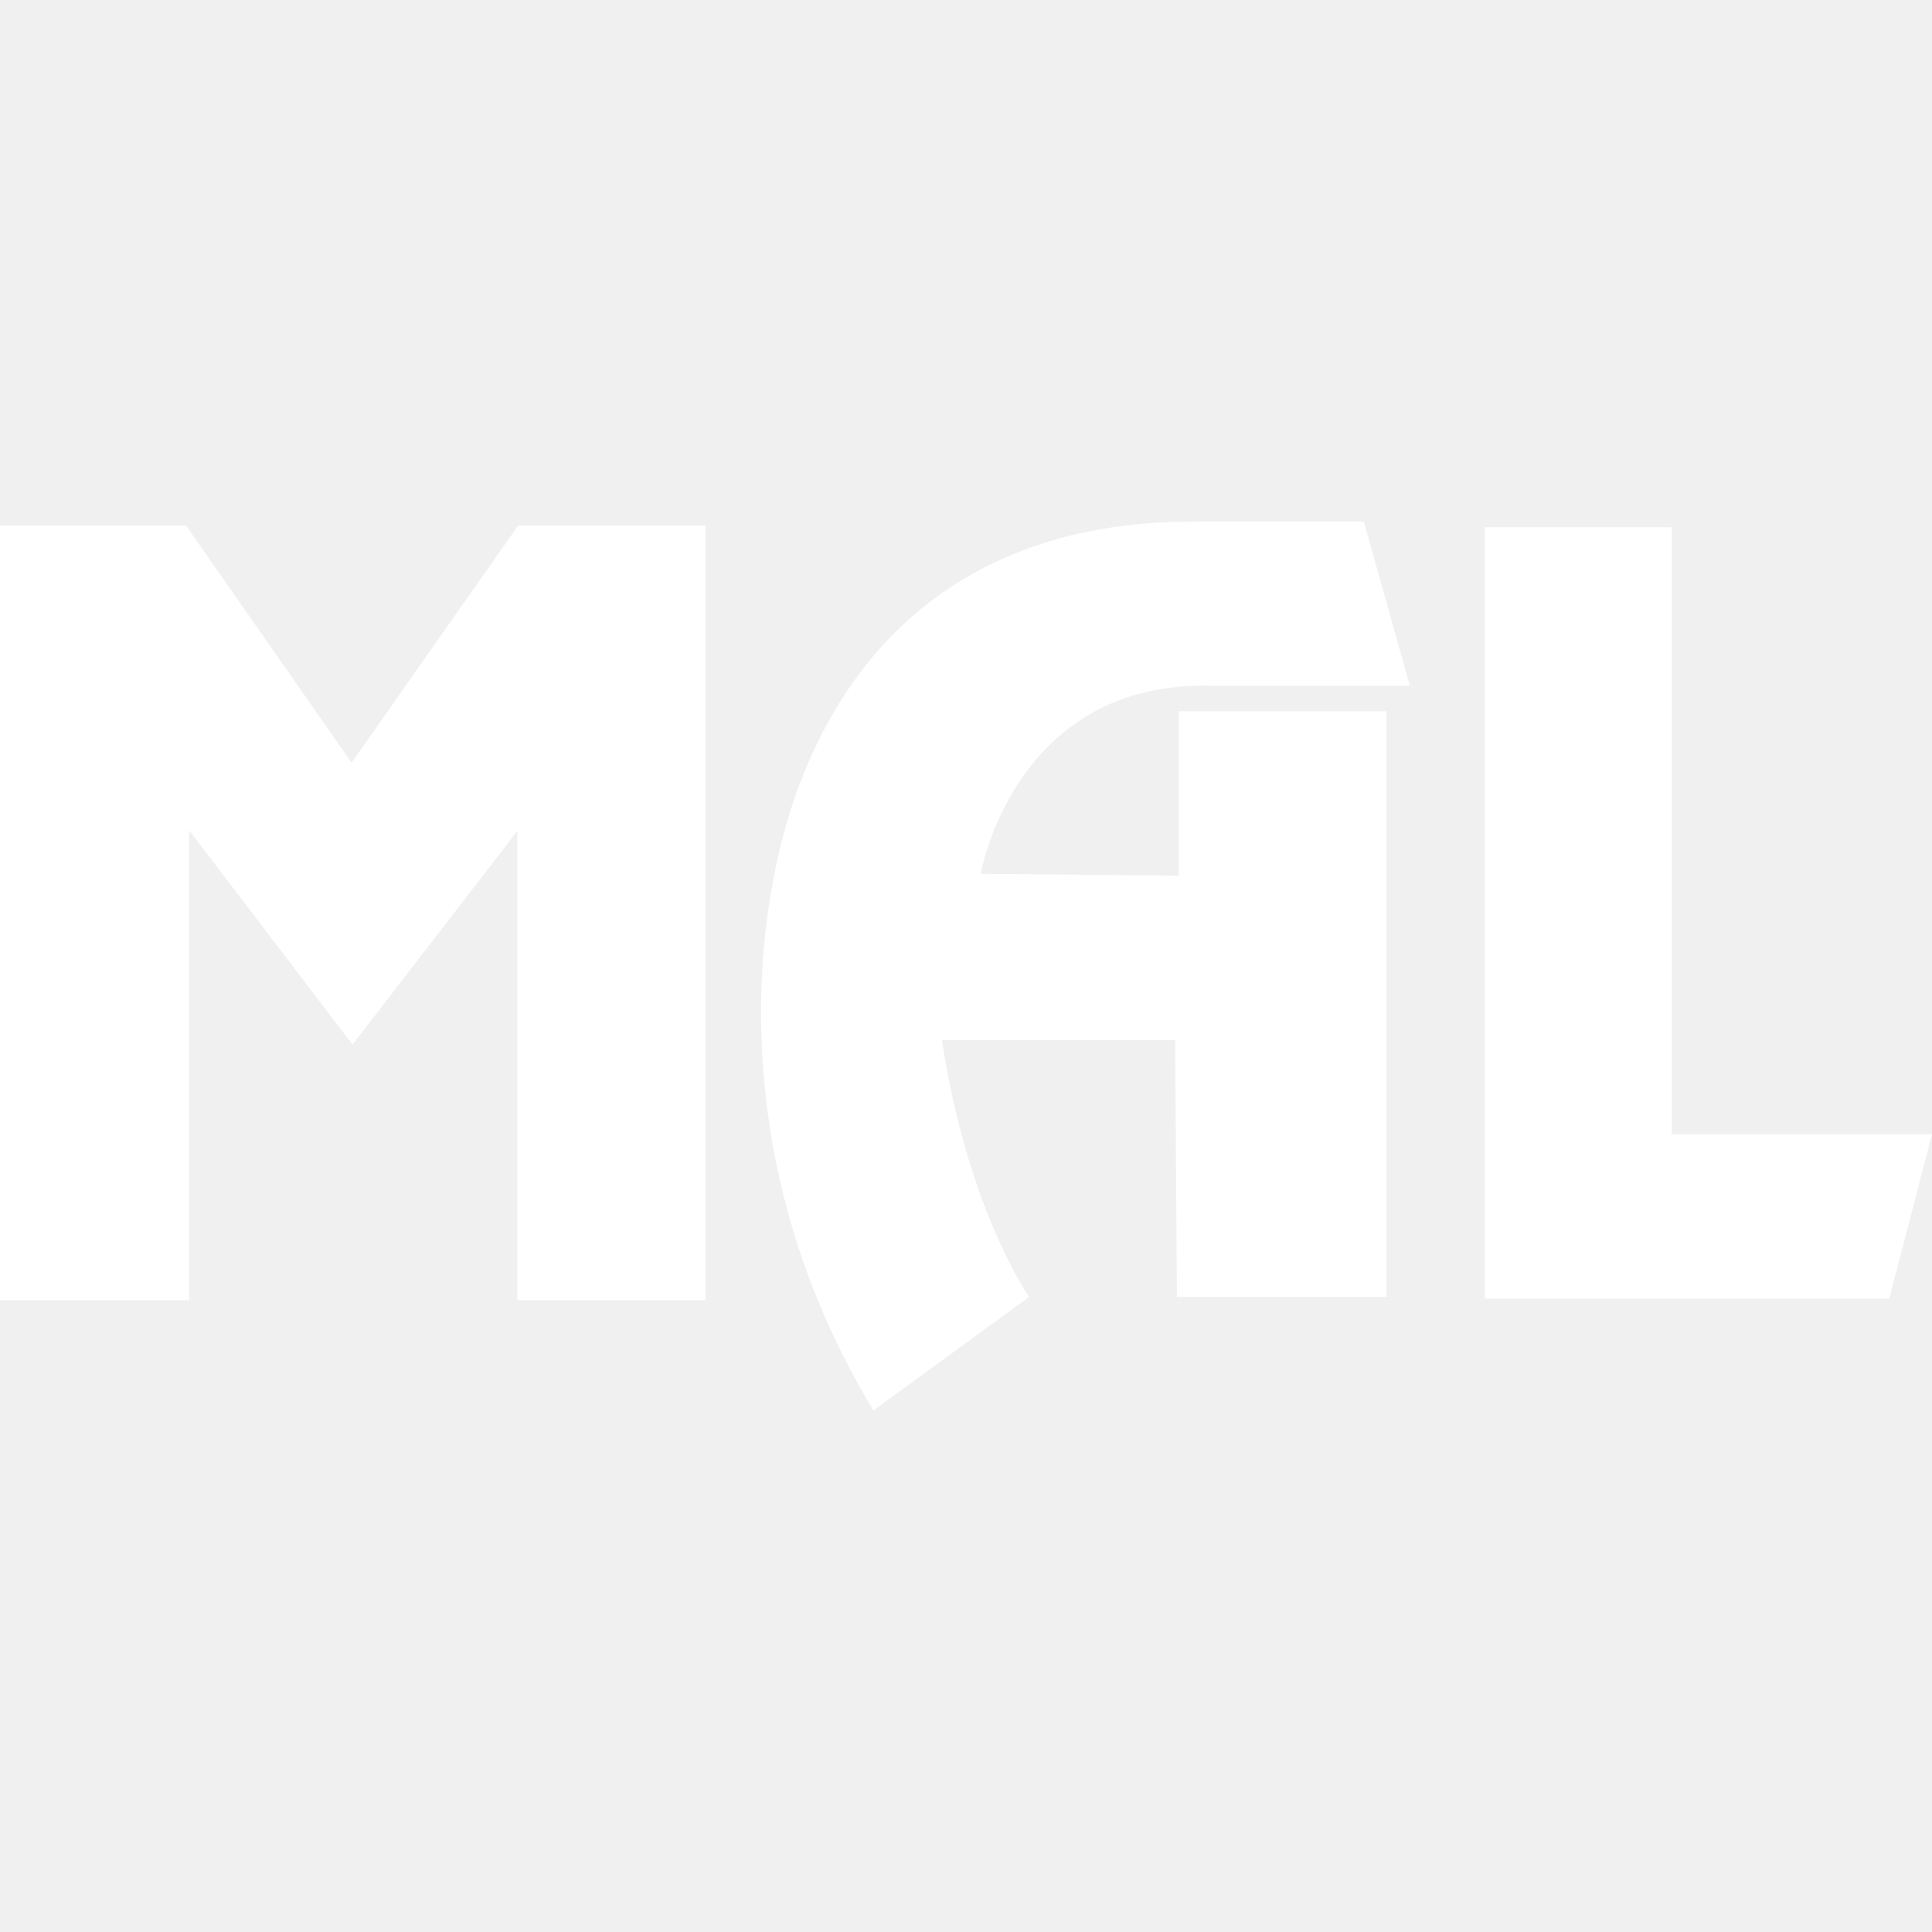
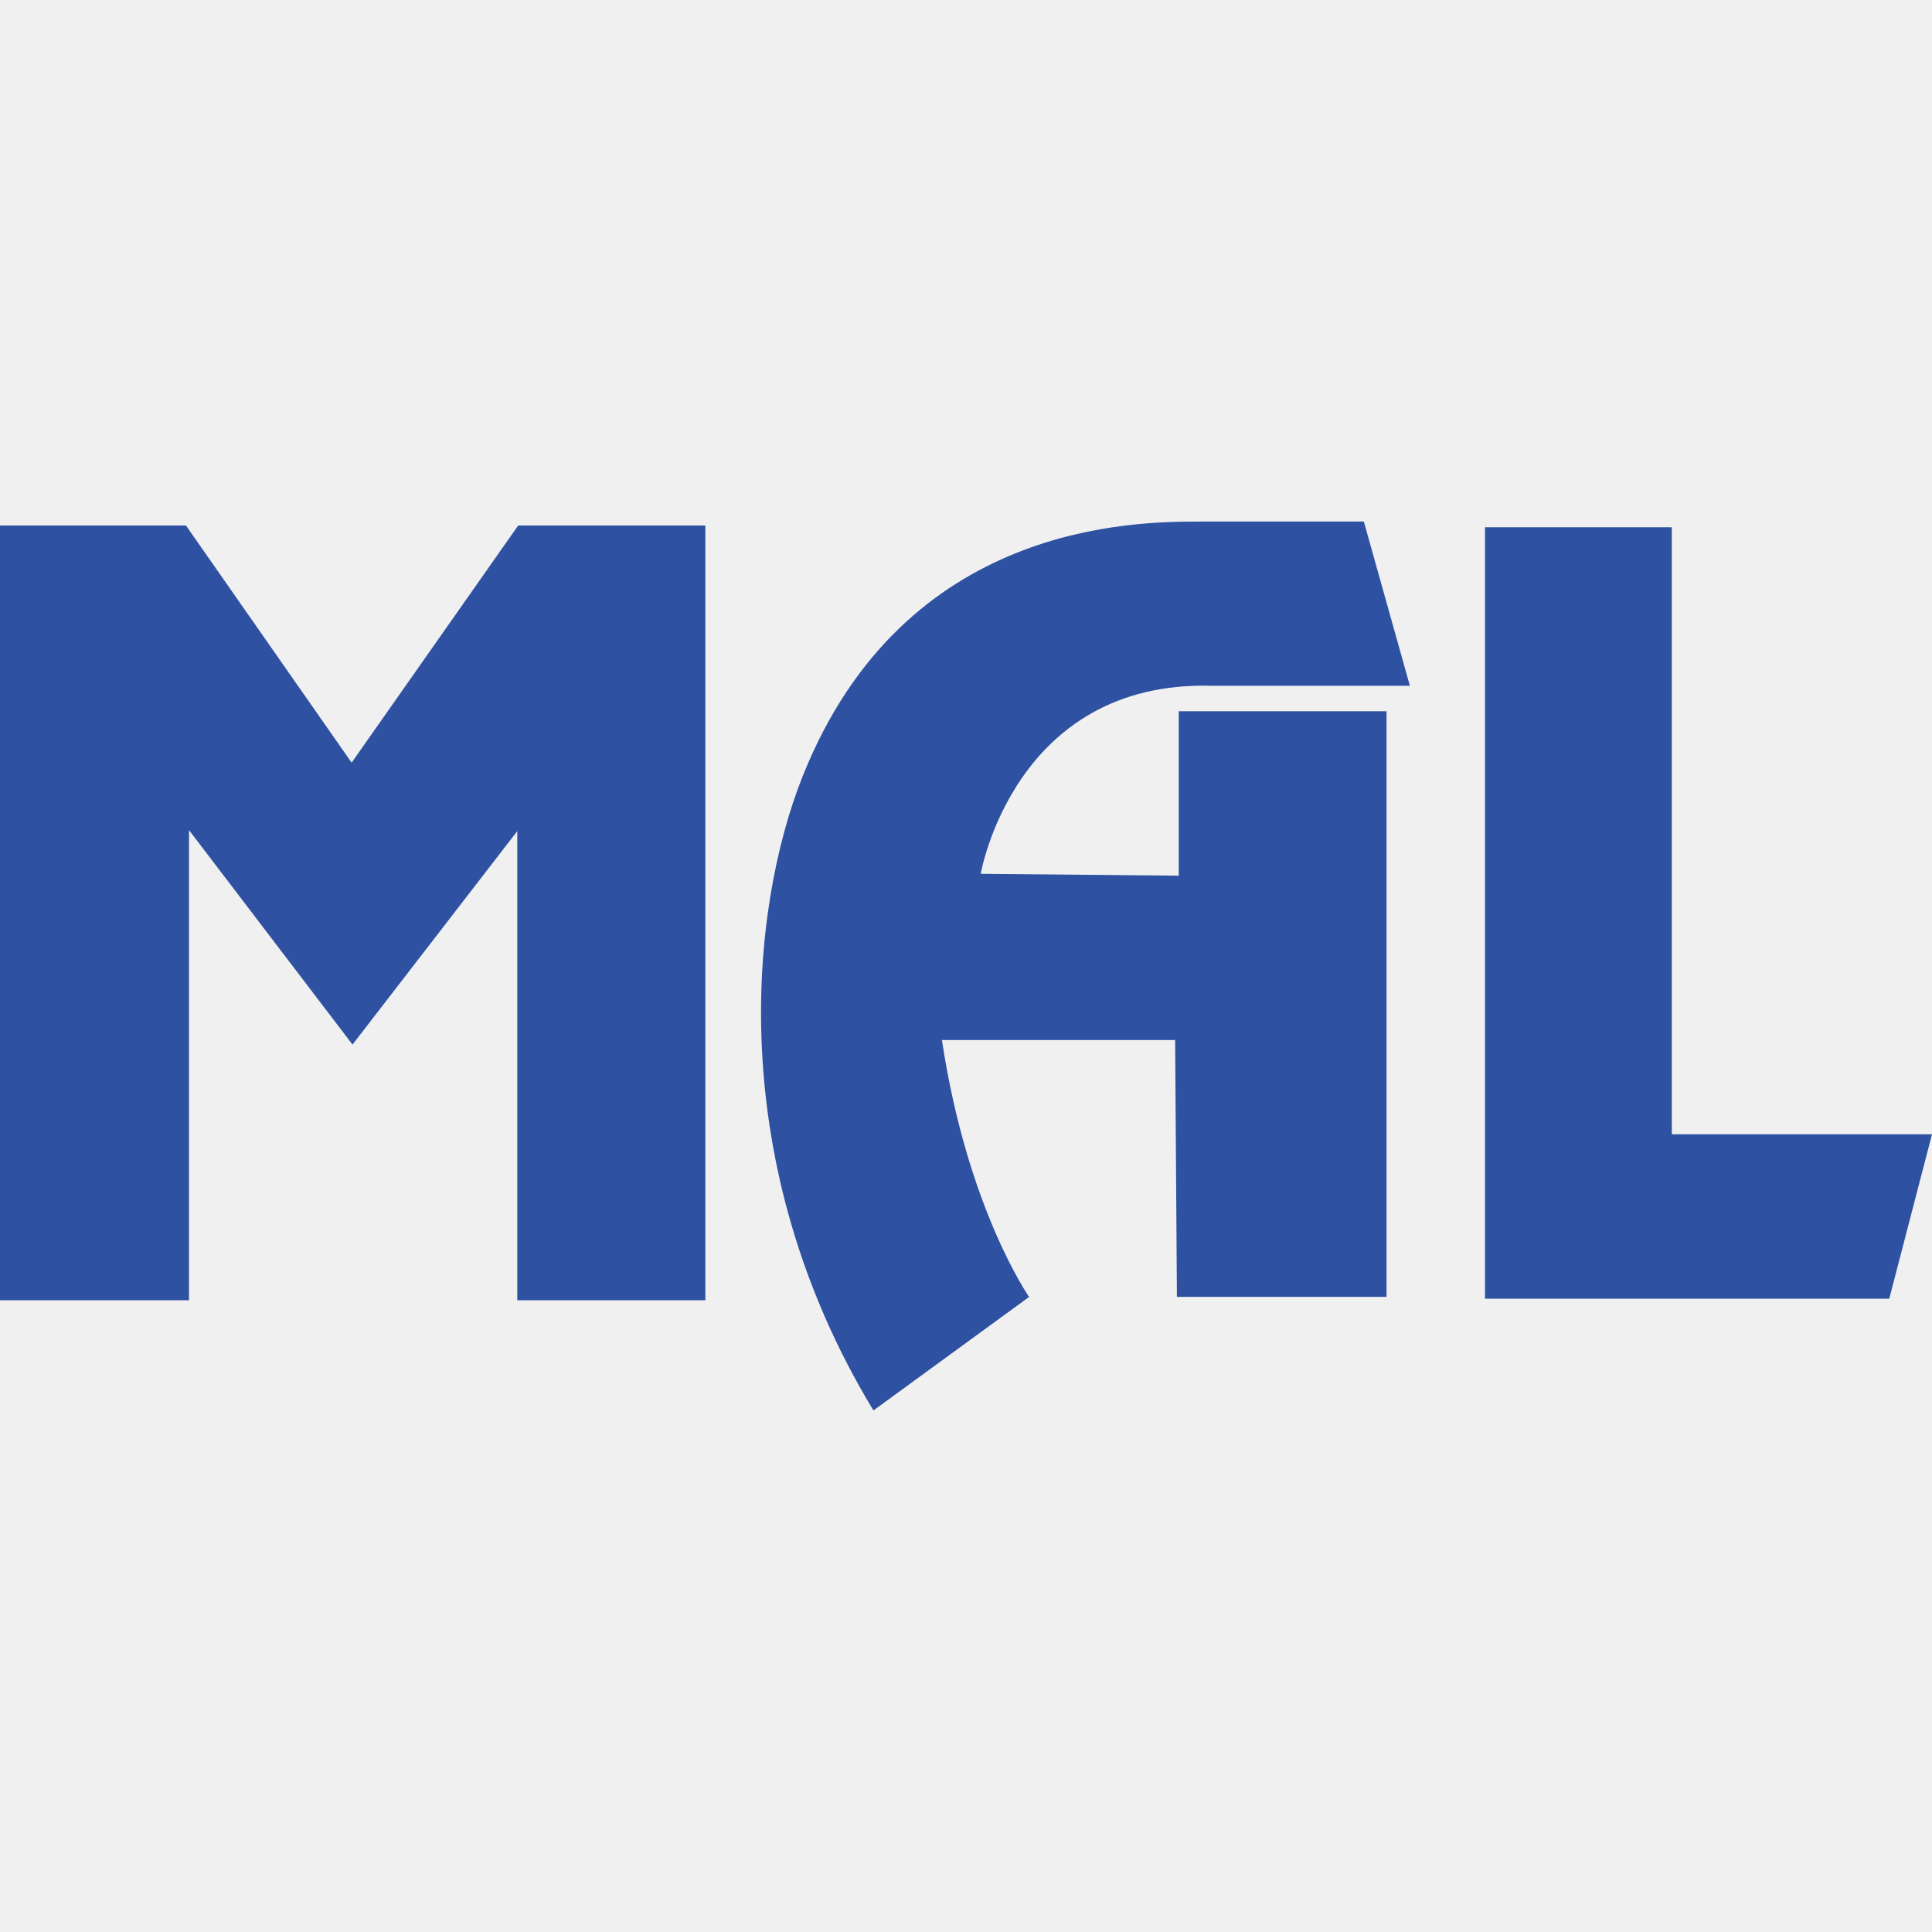
- <svg xmlns="http://www.w3.org/2000/svg" fill="#fff" role="img" viewBox="0 0 24 24">
+ <svg xmlns="http://www.w3.org/2000/svg" fill="#2e51a2" role="img" viewBox="0 0 24 24">
  <path d="M14.921 6.479c-.82 0-3.683 0-4.947 3.156-.662 1.652-.986 4.812.876 7.886l1.934-1.41s-.767-1.095-1.083-3.191h2.897l.022 3.19h2.604V8.835h-2.581v2.043l-2.46-.023s.413-2.408 2.877-2.336h2.454l-.572-2.04ZM0 6.528v9.624h2.348v-5.84l2.031 2.664 2.047-2.652v5.828h2.336V6.528H6.437L4.368 9.474 2.31 6.528Zm18.447.022v9.583h5.022L24 14.09h-3.232V6.55Z" />
</svg>
